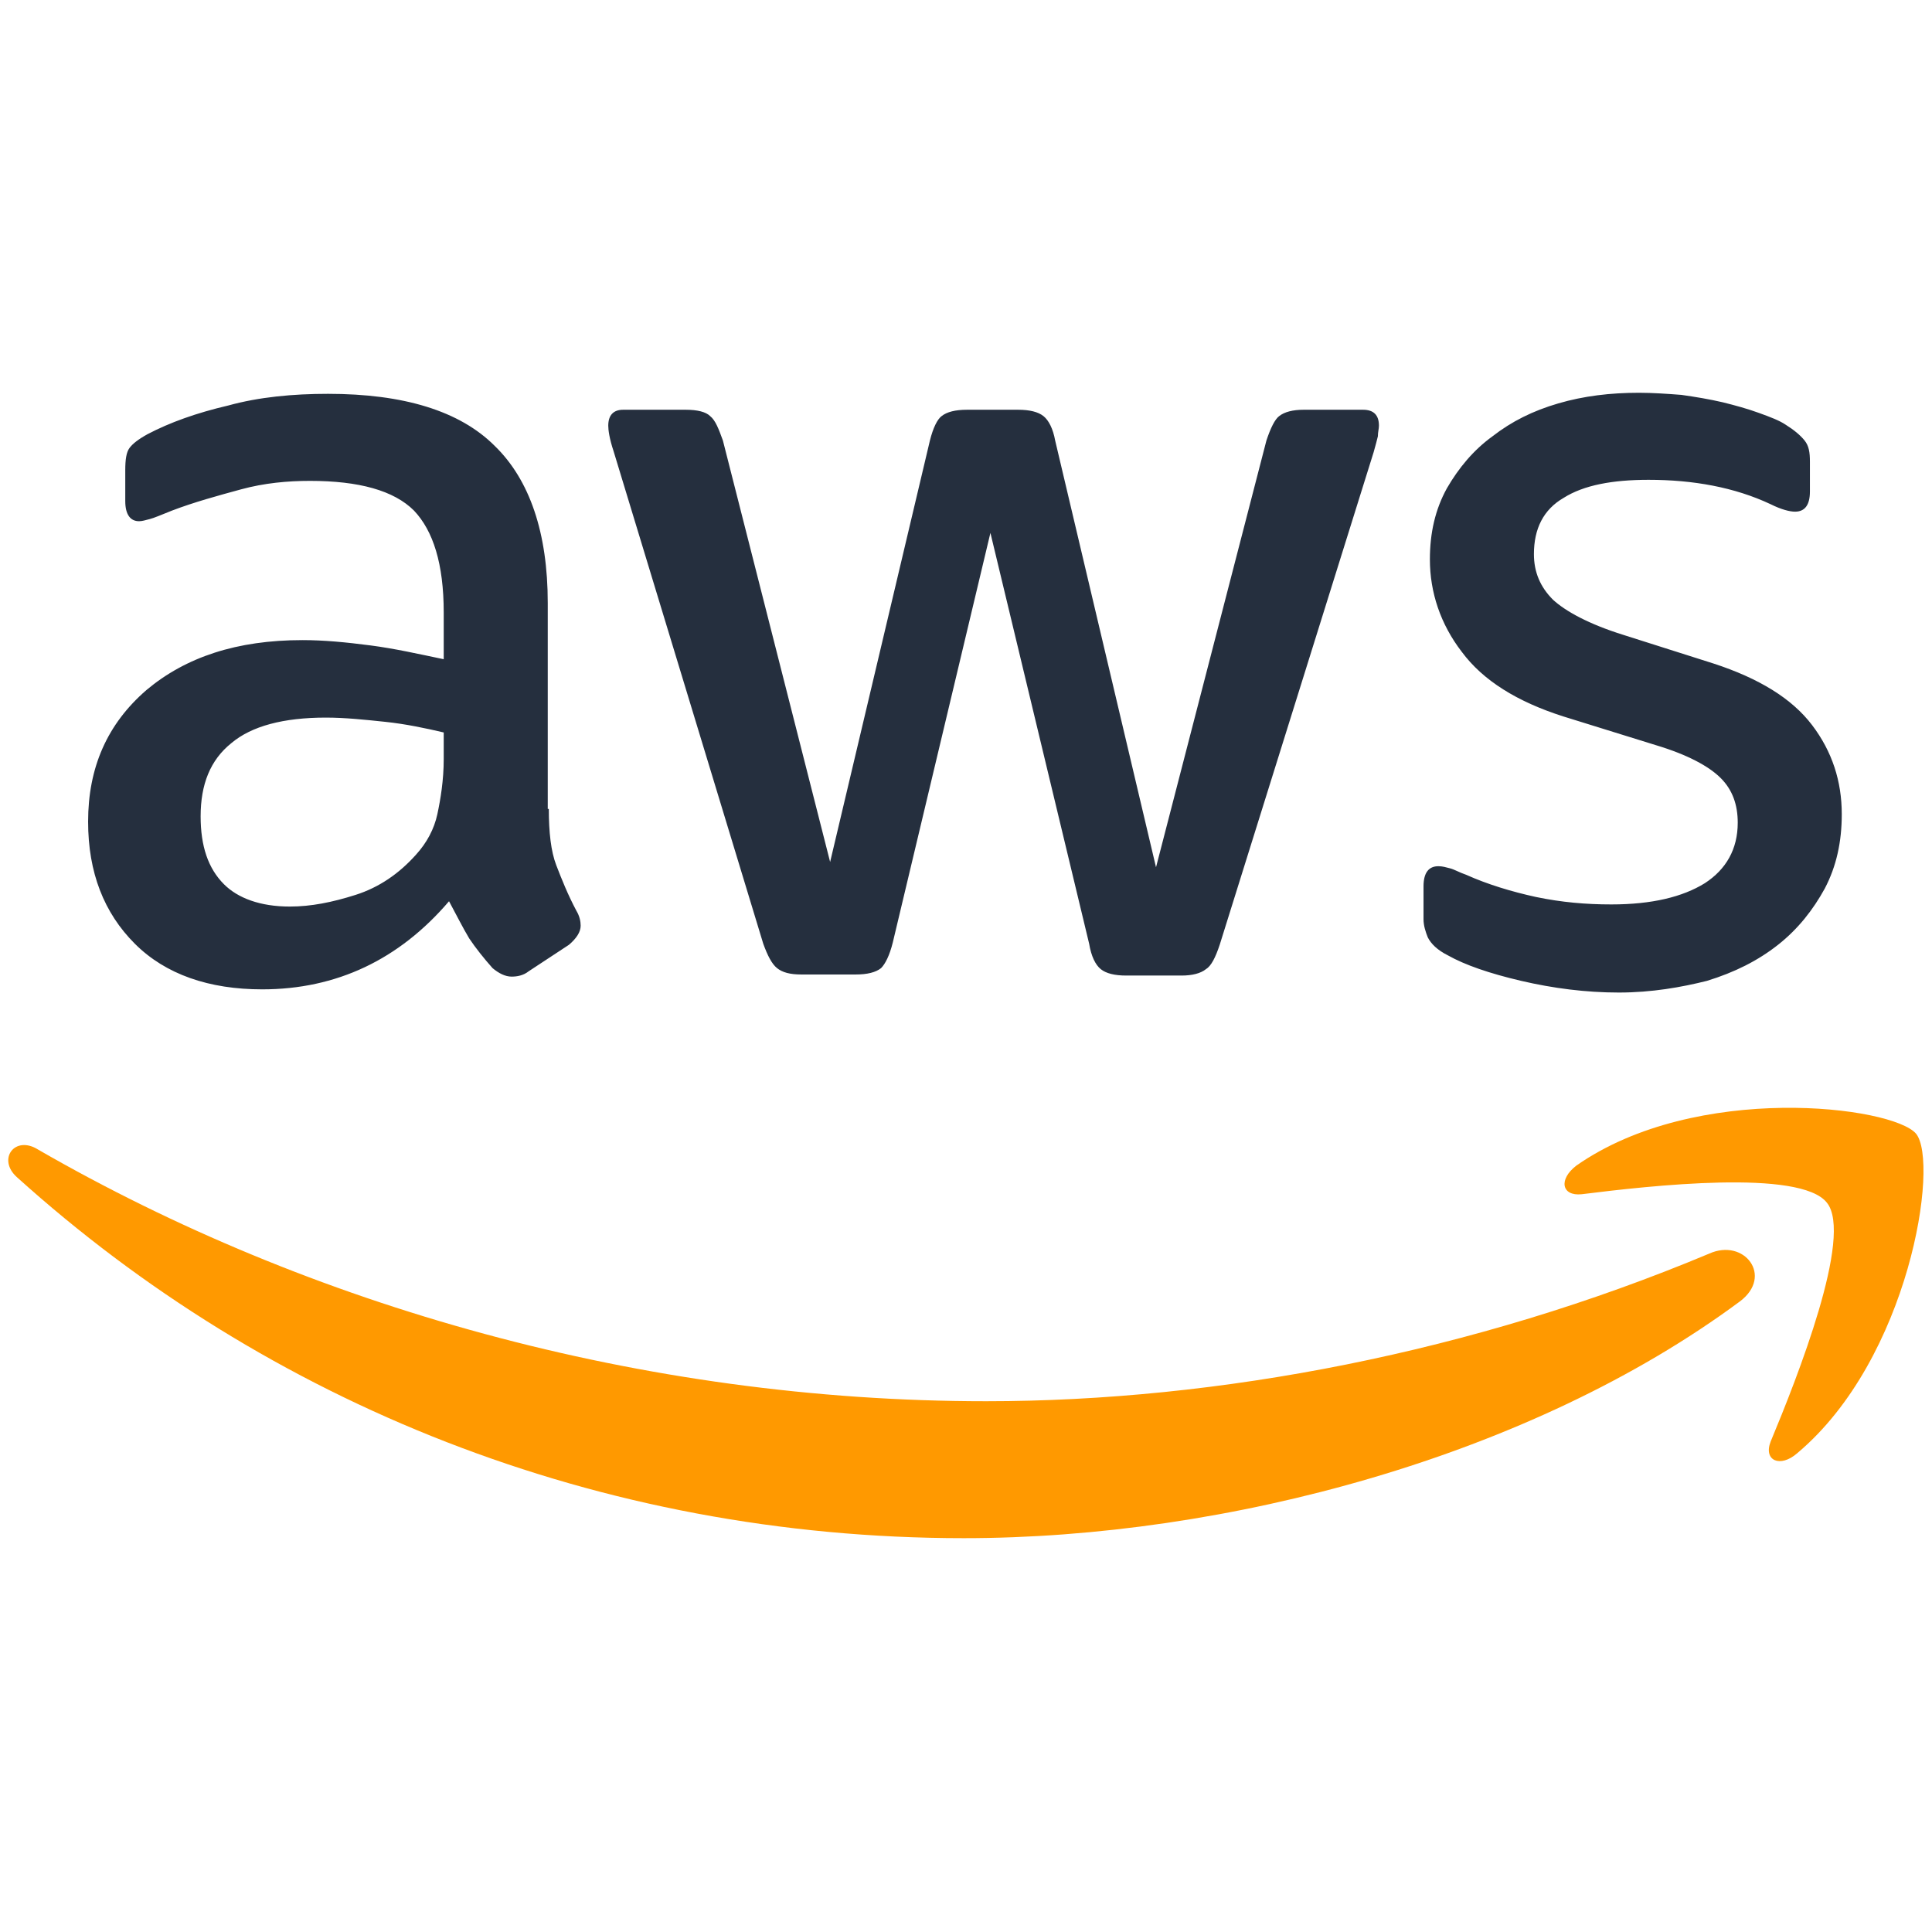
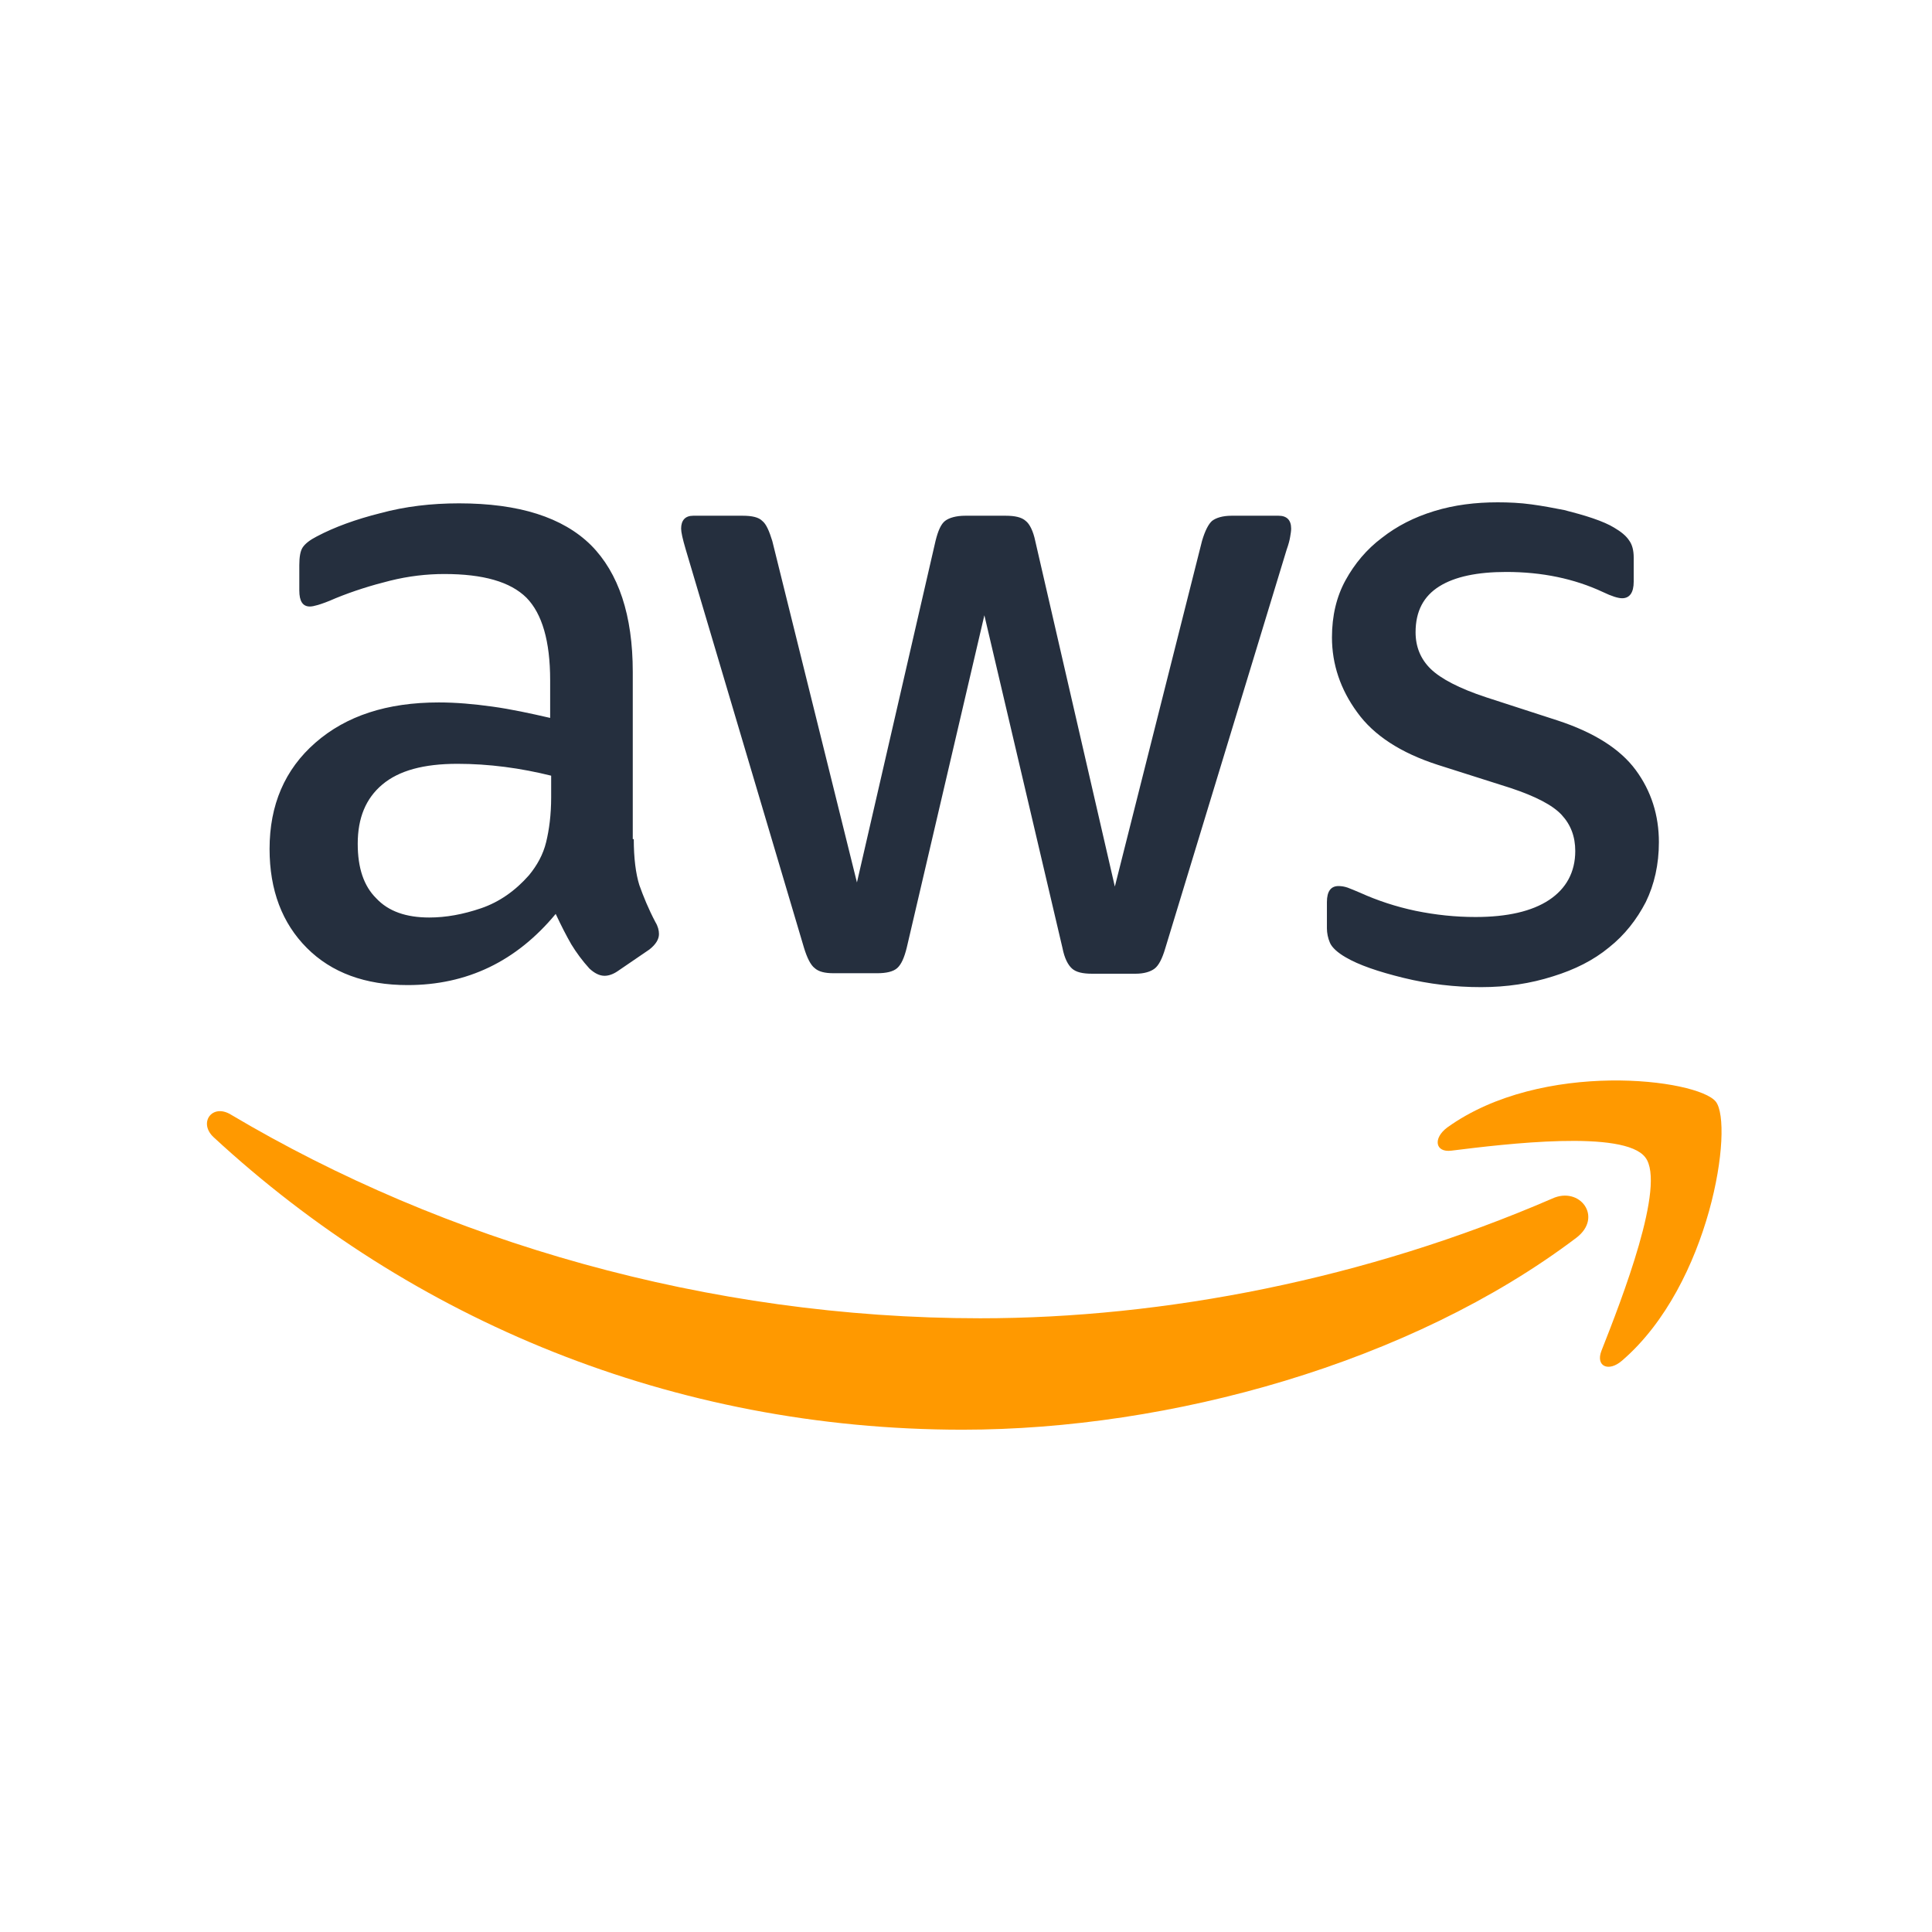
- <svg xmlns="http://www.w3.org/2000/svg" version="1.1" id="Layer_1" x="0px" y="0px" viewBox="0 0 182 182" style="enable-background: new 0 0 182 182;" xml:space="preserve">
-   <style type="text/css">
- 		.st0-aws {
- 			fill: #252f3e;
- 		}
- 		.st1-aws {
- 			fill-rule: evenodd;
- 			clip-rule: evenodd;
- 			fill: #ff9900;
- 		}
- 	</style>
-   <g>
-     <path class="st0-aws" d="M51.7,76.2c0,2.2,0.2,4,0.7,5.3c0.5,1.3,1.1,2.8,1.9,4.3c0.3,0.5,0.4,1,0.4,1.4c0,0.6-0.4,1.2-1.1,1.8   l-3.8,2.5c-0.5,0.4-1.1,0.5-1.6,0.5c-0.6,0-1.2-0.3-1.8-0.8c-0.8-0.9-1.6-1.9-2.2-2.8c-0.6-1-1.2-2.2-1.9-3.5   c-4.7,5.5-10.6,8.3-17.6,8.3c-5,0-9.1-1.4-12-4.3s-4.4-6.7-4.4-11.5c0-5.1,1.8-9.2,5.5-12.4c3.7-3.1,8.5-4.7,14.7-4.7   c2,0,4.1,0.2,6.4,0.5s4.5,0.8,6.9,1.3v-4.4c0-4.6-1-7.7-2.8-9.6c-1.9-1.9-5.2-2.8-9.8-2.8c-2.1,0-4.3,0.2-6.5,0.8s-4.4,1.2-6.5,2   c-1,0.4-1.7,0.7-2.1,0.8s-0.7,0.2-1,0.2c-0.8,0-1.3-0.6-1.3-1.9v-2.9c0-1,0.1-1.7,0.4-2.1s0.8-0.8,1.7-1.3c2.1-1.1,4.6-2,7.6-2.7   c2.9-0.8,6.1-1.1,9.4-1.1c7.1,0,12.4,1.6,15.7,4.9c3.3,3.2,5,8.2,5,14.8v19.4H51.7z M27.3,85.4c2,0,4-0.4,6.2-1.1s4.1-2,5.7-3.8   c1-1.1,1.7-2.4,2-3.8s0.6-3.2,0.6-5.2v-2.5c-1.7-0.4-3.6-0.8-5.5-1s-3.8-0.4-5.6-0.4c-4,0-7,0.8-8.9,2.4c-2,1.6-2.9,3.9-2.9,6.9   c0,2.8,0.7,4.9,2.2,6.4C22.4,84.6,24.5,85.4,27.3,85.4z M75.5,91.8c-1.1,0-1.8-0.2-2.3-0.6c-0.5-0.4-0.9-1.2-1.3-2.3L57.8,42.5   c-0.4-1.2-0.5-2-0.5-2.4c0-1,0.5-1.5,1.4-1.5h5.9c1.1,0,1.9,0.2,2.3,0.6c0.5,0.4,0.8,1.2,1.2,2.3l10.1,39.7l9.4-39.7   c0.3-1.2,0.7-2,1.1-2.3c0.5-0.4,1.3-0.6,2.4-0.6h4.8c1.1,0,1.9,0.2,2.4,0.6c0.5,0.4,0.9,1.2,1.1,2.3l9.5,40.2l10.4-40.2   c0.4-1.2,0.8-2,1.2-2.3c0.5-0.4,1.3-0.6,2.3-0.6h5.6c1,0,1.5,0.5,1.5,1.5c0,0.3-0.1,0.6-0.1,1c-0.1,0.4-0.2,0.8-0.4,1.5L114.9,89   c-0.4,1.2-0.8,2-1.3,2.3c-0.5,0.4-1.3,0.6-2.3,0.6h-5.2c-1.1,0-1.9-0.2-2.4-0.6c-0.5-0.4-0.9-1.2-1.1-2.4l-9.3-38.7l-9.2,38.6   c-0.3,1.2-0.7,2-1.1,2.4c-0.5,0.4-1.3,0.6-2.4,0.6H75.5z M152.5,93.5c-3.1,0-6.2-0.4-9.2-1.1c-3-0.7-5.3-1.5-6.9-2.4   c-1-0.5-1.6-1.1-1.9-1.7c-0.2-0.5-0.4-1.1-0.4-1.7v-3.1c0-1.3,0.5-1.9,1.4-1.9c0.4,0,0.7,0.1,1.1,0.2c0.4,0.1,0.9,0.4,1.5,0.6   c2,0.9,4.3,1.6,6.6,2.1c2.4,0.5,4.7,0.7,7.1,0.7c3.8,0,6.7-0.7,8.8-2c2-1.3,3.1-3.2,3.1-5.7c0-1.7-0.5-3.1-1.6-4.2   c-1.1-1.1-3.1-2.2-6.1-3.1l-8.7-2.7c-4.4-1.4-7.6-3.4-9.6-6.1c-2-2.6-3-5.6-3-8.7c0-2.5,0.5-4.7,1.6-6.7c1.1-1.9,2.5-3.6,4.3-4.9   c1.8-1.4,3.8-2.4,6.2-3.1c2.4-0.7,4.9-1,7.6-1c1.3,0,2.7,0.1,4,0.2c1.4,0.2,2.6,0.4,3.9,0.7c1.2,0.3,2.3,0.6,3.4,1   c1.1,0.4,1.9,0.7,2.5,1.1c0.8,0.5,1.4,1,1.8,1.5c0.4,0.5,0.5,1.1,0.5,2v2.8c0,1.3-0.5,1.9-1.4,1.9c-0.5,0-1.3-0.2-2.3-0.7   c-3.4-1.6-7.3-2.3-11.5-2.3c-3.4,0-6.1,0.5-8,1.7c-1.9,1.1-2.8,2.9-2.8,5.3c0,1.7,0.6,3.1,1.8,4.3c1.2,1.1,3.4,2.3,6.6,3.3l8.5,2.7   c4.3,1.4,7.4,3.3,9.3,5.8c1.9,2.5,2.8,5.3,2.8,8.4c0,2.6-0.5,4.9-1.6,7c-1.1,2-2.5,3.8-4.4,5.3c-1.9,1.5-4.1,2.6-6.7,3.4   C158.4,93,155.6,93.5,152.5,93.5z" />
-     <g>
-       <path class="st1-aws" d="M163.9,122.6c-19.7,14.6-48.4,22.3-73.1,22.3c-34.5,0-65.7-12.8-89.2-34c-1.9-1.7-0.2-4,2-2.6    C29.1,123,60.5,132,92.9,132c21.9,0,45.9-4.6,68.1-13.9C164.3,116.6,167.1,120.2,163.9,122.6z" />
-       <path class="st1-aws" d="M172.1,113.3c-2.5-3.2-16.7-1.6-23.1-0.8c-1.9,0.2-2.2-1.4-0.5-2.7c11.3-7.9,29.8-5.6,32-3    c2.2,2.7-0.6,21.2-11.2,30.1c-1.6,1.4-3.2,0.7-2.5-1.1C169.3,129.8,174.6,116.4,172.1,113.3z" />
+ <svg xmlns="http://www.w3.org/2000/svg" viewBox="0 0 100 100" fill="none">
+   <g id="App icon/logo">
+     <g id="aws">
+       <path id="Vector" d="M32.804 43.433C32.804 44.42 32.908 45.221 33.091 45.809C33.3 46.396 33.56 47.037 33.925 47.731C34.056 47.944 34.108 48.158 34.108 48.345C34.108 48.612 33.951 48.879 33.612 49.146L31.97 50.267C31.735 50.427 31.5 50.507 31.292 50.507C31.031 50.507 30.77 50.374 30.51 50.133C30.145 49.733 29.832 49.306 29.571 48.879C29.31 48.425 29.05 47.918 28.763 47.304C26.729 49.76 24.174 50.988 21.097 50.988C18.907 50.988 17.16 50.347 15.883 49.066C14.605 47.784 13.953 46.076 13.953 43.94C13.953 41.671 14.735 39.829 16.326 38.441C17.916 37.052 20.028 36.358 22.714 36.358C23.6 36.358 24.513 36.438 25.478 36.572C26.442 36.705 27.433 36.919 28.476 37.159V35.21C28.476 33.181 28.059 31.766 27.251 30.939C26.416 30.111 25.008 29.711 23.001 29.711C22.088 29.711 21.149 29.818 20.185 30.058C19.22 30.298 18.281 30.592 17.369 30.965C16.952 31.152 16.639 31.259 16.456 31.313C16.274 31.366 16.143 31.393 16.039 31.393C15.674 31.393 15.492 31.126 15.492 30.565V29.257C15.492 28.83 15.544 28.509 15.674 28.323C15.804 28.136 16.039 27.949 16.404 27.762C17.317 27.281 18.412 26.881 19.689 26.561C20.967 26.214 22.323 26.053 23.757 26.053C26.86 26.053 29.128 26.774 30.588 28.216C32.022 29.657 32.752 31.846 32.752 34.783V43.433H32.804ZM22.218 47.49C23.079 47.49 23.965 47.33 24.904 47.01C25.843 46.69 26.677 46.102 27.381 45.301C27.798 44.794 28.111 44.234 28.267 43.593C28.424 42.952 28.528 42.178 28.528 41.27V40.149C27.772 39.962 26.964 39.802 26.129 39.695C25.295 39.588 24.487 39.535 23.678 39.535C21.932 39.535 20.654 39.882 19.794 40.603C18.933 41.324 18.516 42.338 18.516 43.673C18.516 44.928 18.829 45.862 19.481 46.503C20.107 47.17 21.019 47.49 22.218 47.49V47.49ZM43.155 50.374C42.686 50.374 42.373 50.294 42.165 50.107C41.956 49.947 41.773 49.573 41.617 49.066L35.49 28.429C35.333 27.895 35.255 27.548 35.255 27.361C35.255 26.934 35.464 26.694 35.881 26.694H38.436C38.931 26.694 39.27 26.774 39.453 26.961C39.661 27.121 39.818 27.495 39.974 28.002L44.355 45.675L48.422 28.002C48.553 27.468 48.709 27.121 48.918 26.961C49.126 26.801 49.491 26.694 49.961 26.694H52.046C52.542 26.694 52.881 26.774 53.089 26.961C53.298 27.121 53.48 27.495 53.585 28.002L57.704 45.889L62.215 28.002C62.371 27.468 62.554 27.121 62.736 26.961C62.945 26.801 63.284 26.694 63.753 26.694H66.178C66.595 26.694 66.83 26.908 66.83 27.361C66.83 27.495 66.804 27.628 66.778 27.789C66.752 27.949 66.7 28.162 66.595 28.456L60.312 49.092C60.155 49.626 59.973 49.973 59.764 50.133C59.556 50.294 59.217 50.4 58.773 50.4H56.531C56.036 50.4 55.697 50.32 55.488 50.133C55.279 49.947 55.097 49.6 54.993 49.066L50.951 31.846L46.936 49.039C46.806 49.573 46.649 49.92 46.441 50.107C46.232 50.294 45.867 50.374 45.398 50.374H43.155ZM76.66 51.094C75.304 51.094 73.948 50.934 72.644 50.614C71.341 50.294 70.324 49.947 69.646 49.546C69.229 49.306 68.942 49.039 68.838 48.799C68.733 48.558 68.681 48.291 68.681 48.051V46.69C68.681 46.129 68.89 45.862 69.281 45.862C69.437 45.862 69.594 45.889 69.75 45.942C69.907 45.996 70.141 46.102 70.402 46.209C71.289 46.61 72.253 46.93 73.27 47.144C74.313 47.357 75.33 47.464 76.373 47.464C78.016 47.464 79.293 47.17 80.18 46.583C81.066 45.995 81.535 45.141 81.535 44.047C81.535 43.299 81.301 42.685 80.831 42.178C80.362 41.671 79.476 41.217 78.198 40.79L74.417 39.588C72.514 38.974 71.106 38.067 70.246 36.865C69.385 35.691 68.942 34.383 68.942 32.994C68.942 31.873 69.177 30.885 69.646 30.031C70.115 29.177 70.741 28.429 71.523 27.842C72.305 27.228 73.192 26.774 74.235 26.454C75.278 26.134 76.373 26 77.52 26C78.094 26 78.693 26.027 79.267 26.107C79.867 26.187 80.414 26.294 80.962 26.4C81.483 26.534 81.979 26.667 82.448 26.828C82.917 26.988 83.282 27.148 83.543 27.308C83.908 27.522 84.169 27.735 84.325 27.976C84.482 28.189 84.56 28.483 84.56 28.857V30.111C84.56 30.672 84.351 30.965 83.96 30.965C83.752 30.965 83.413 30.859 82.969 30.645C81.483 29.951 79.815 29.604 77.963 29.604C76.477 29.604 75.304 29.844 74.496 30.352C73.687 30.859 73.27 31.633 73.27 32.727C73.27 33.475 73.531 34.116 74.052 34.623C74.574 35.13 75.538 35.637 76.92 36.091L80.623 37.292C82.5 37.907 83.856 38.761 84.664 39.855C85.472 40.95 85.864 42.205 85.864 43.593C85.864 44.741 85.629 45.782 85.186 46.69C84.716 47.597 84.091 48.398 83.282 49.039C82.474 49.706 81.509 50.187 80.388 50.534C79.215 50.908 77.989 51.094 76.66 51.094V51.094Z" fill="#252F3E" />
+       <g id="Group">
+         <path id="Vector_2" fill-rule="evenodd" clip-rule="evenodd" d="M81.588 64.07C73.01 70.557 60.547 74.001 49.83 74.001C34.812 74.001 21.28 68.314 11.059 58.864C10.251 58.116 10.981 57.102 11.946 57.689C23.001 64.256 36.637 68.234 50.743 68.234C60.26 68.234 70.715 66.205 80.336 62.041C81.77 61.373 82.996 63.002 81.588 64.07V64.07Z" fill="#FF9900" />
+         <path id="Vector_3" fill-rule="evenodd" clip-rule="evenodd" d="M85.16 59.905C84.065 58.463 77.911 59.211 75.121 59.558C74.287 59.664 74.157 58.917 74.913 58.356C79.815 54.832 87.871 55.847 88.81 57.021C89.749 58.223 88.549 66.472 83.96 70.423C83.256 71.037 82.579 70.717 82.891 69.916C83.934 67.273 86.255 61.319 85.16 59.905V59.905Z" fill="#FF9900" />
+       </g>
    </g>
  </g>
</svg>
